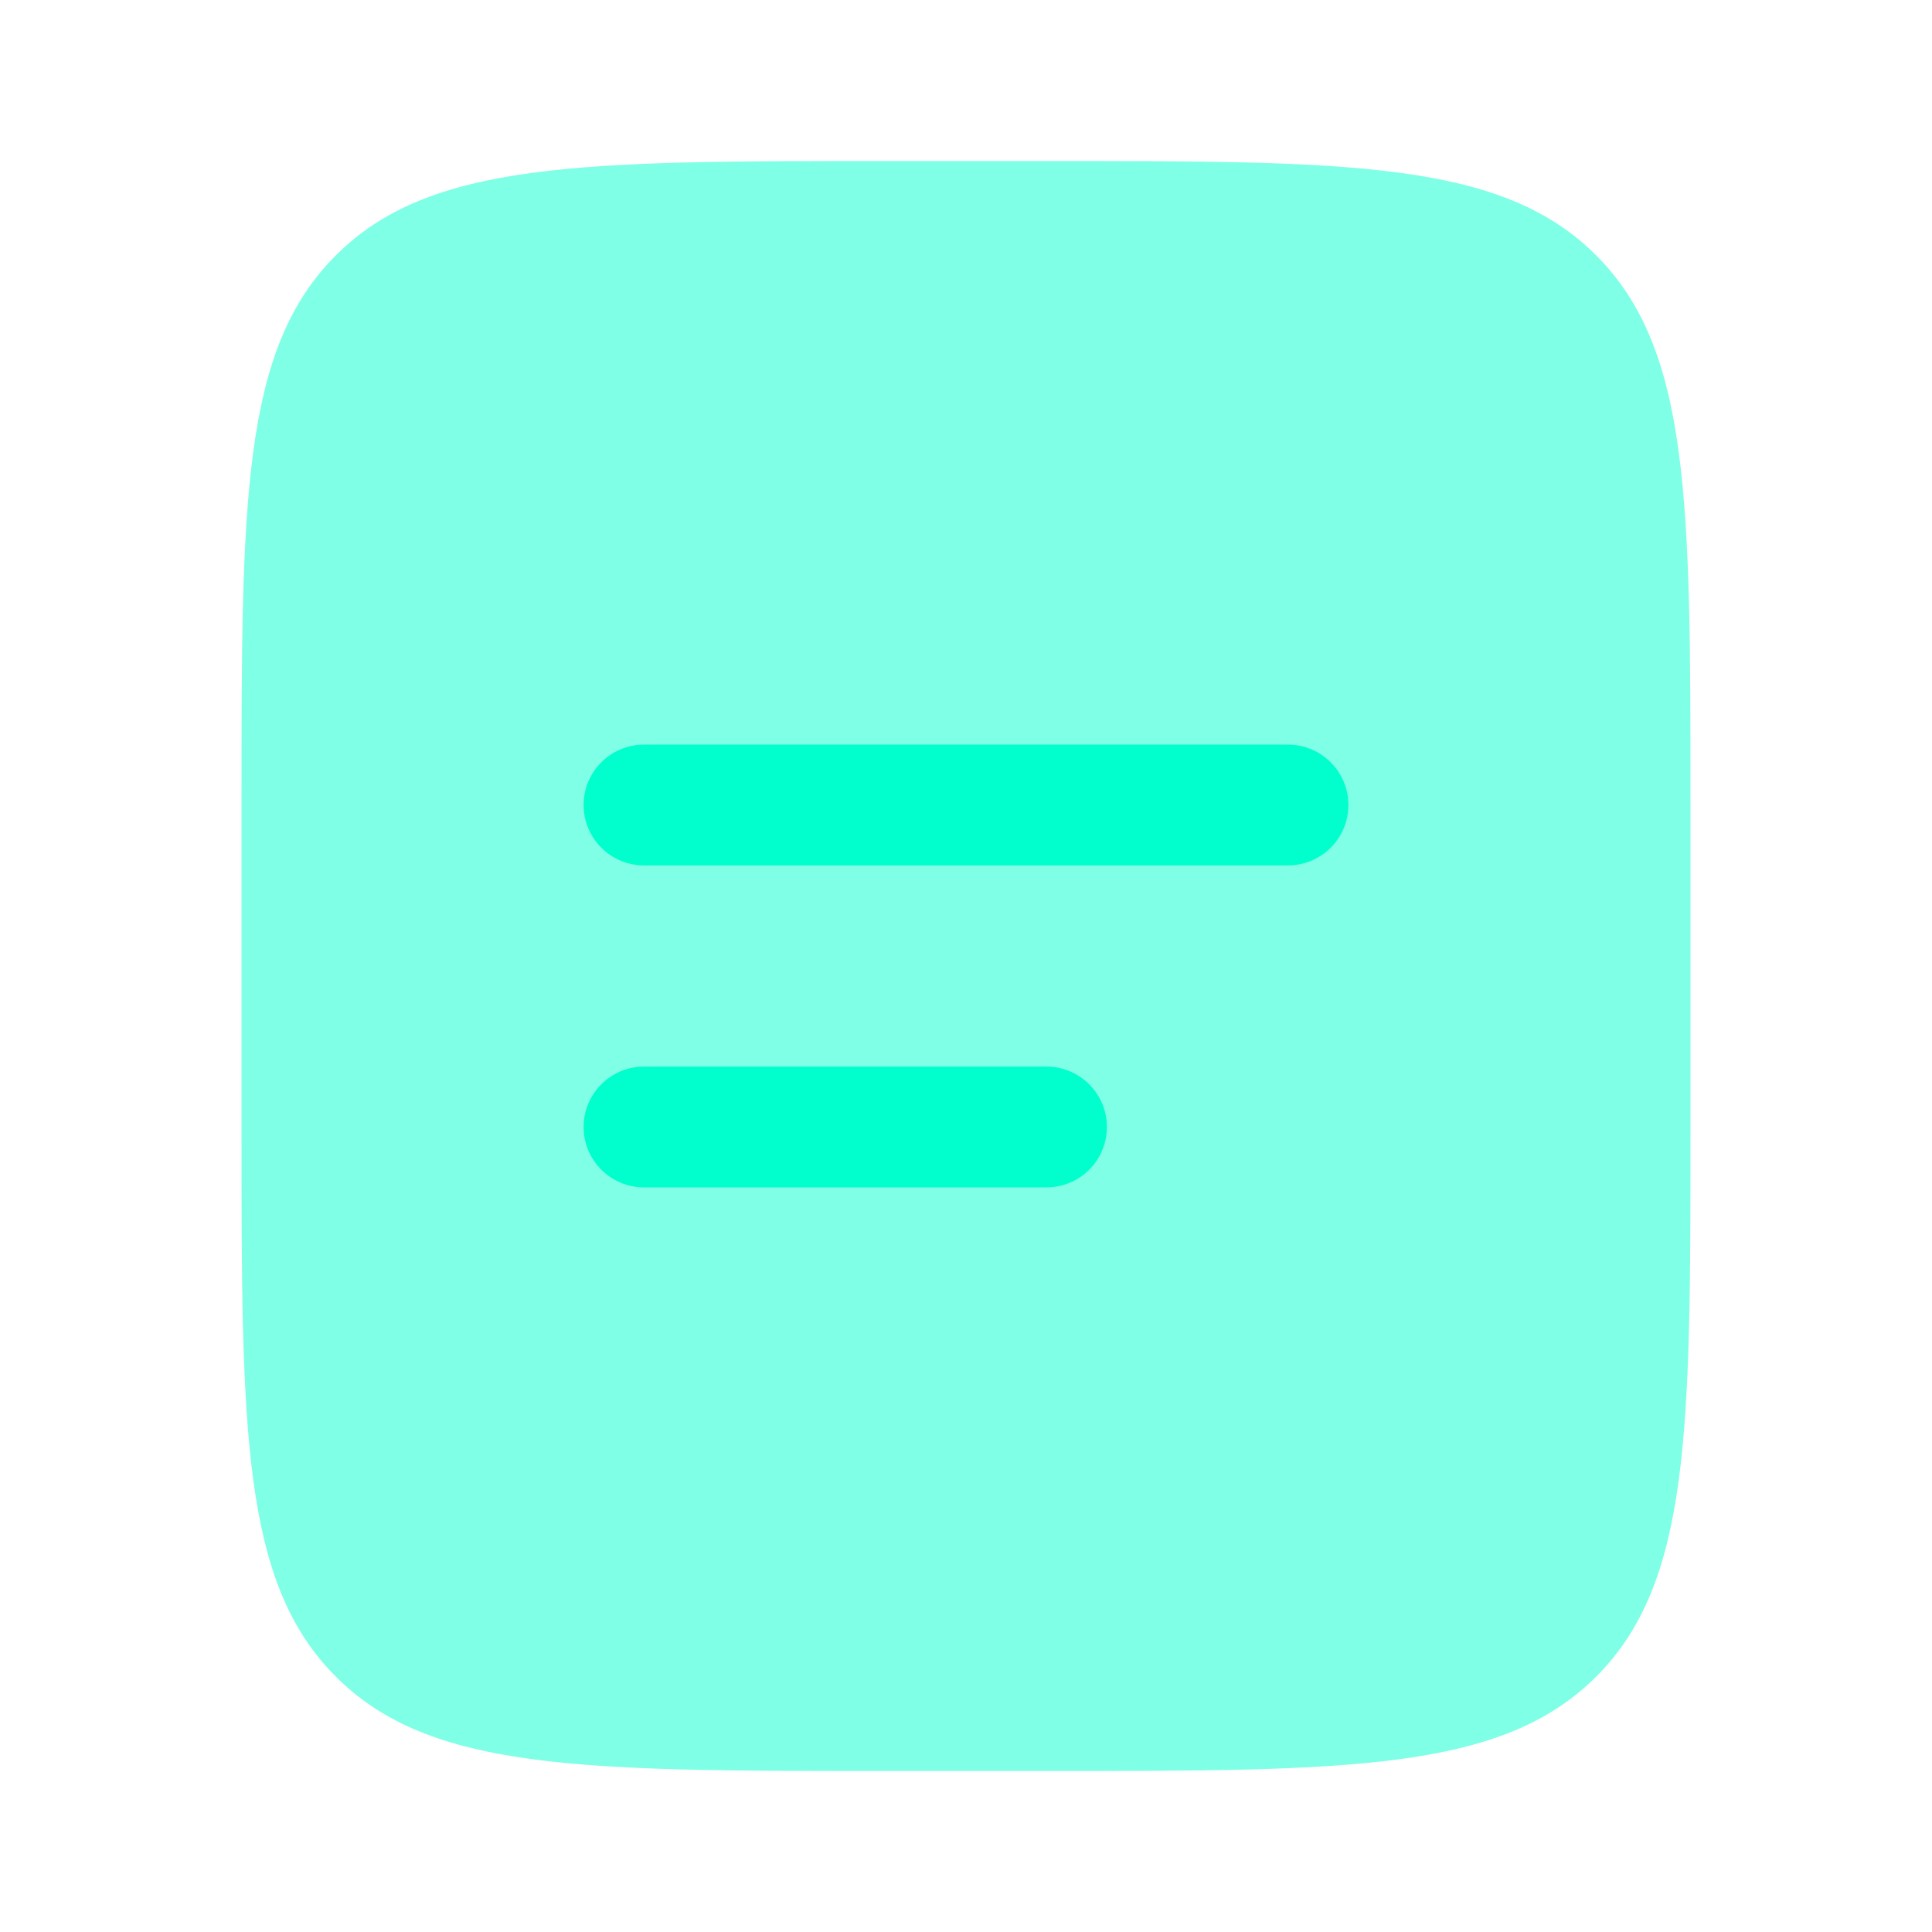
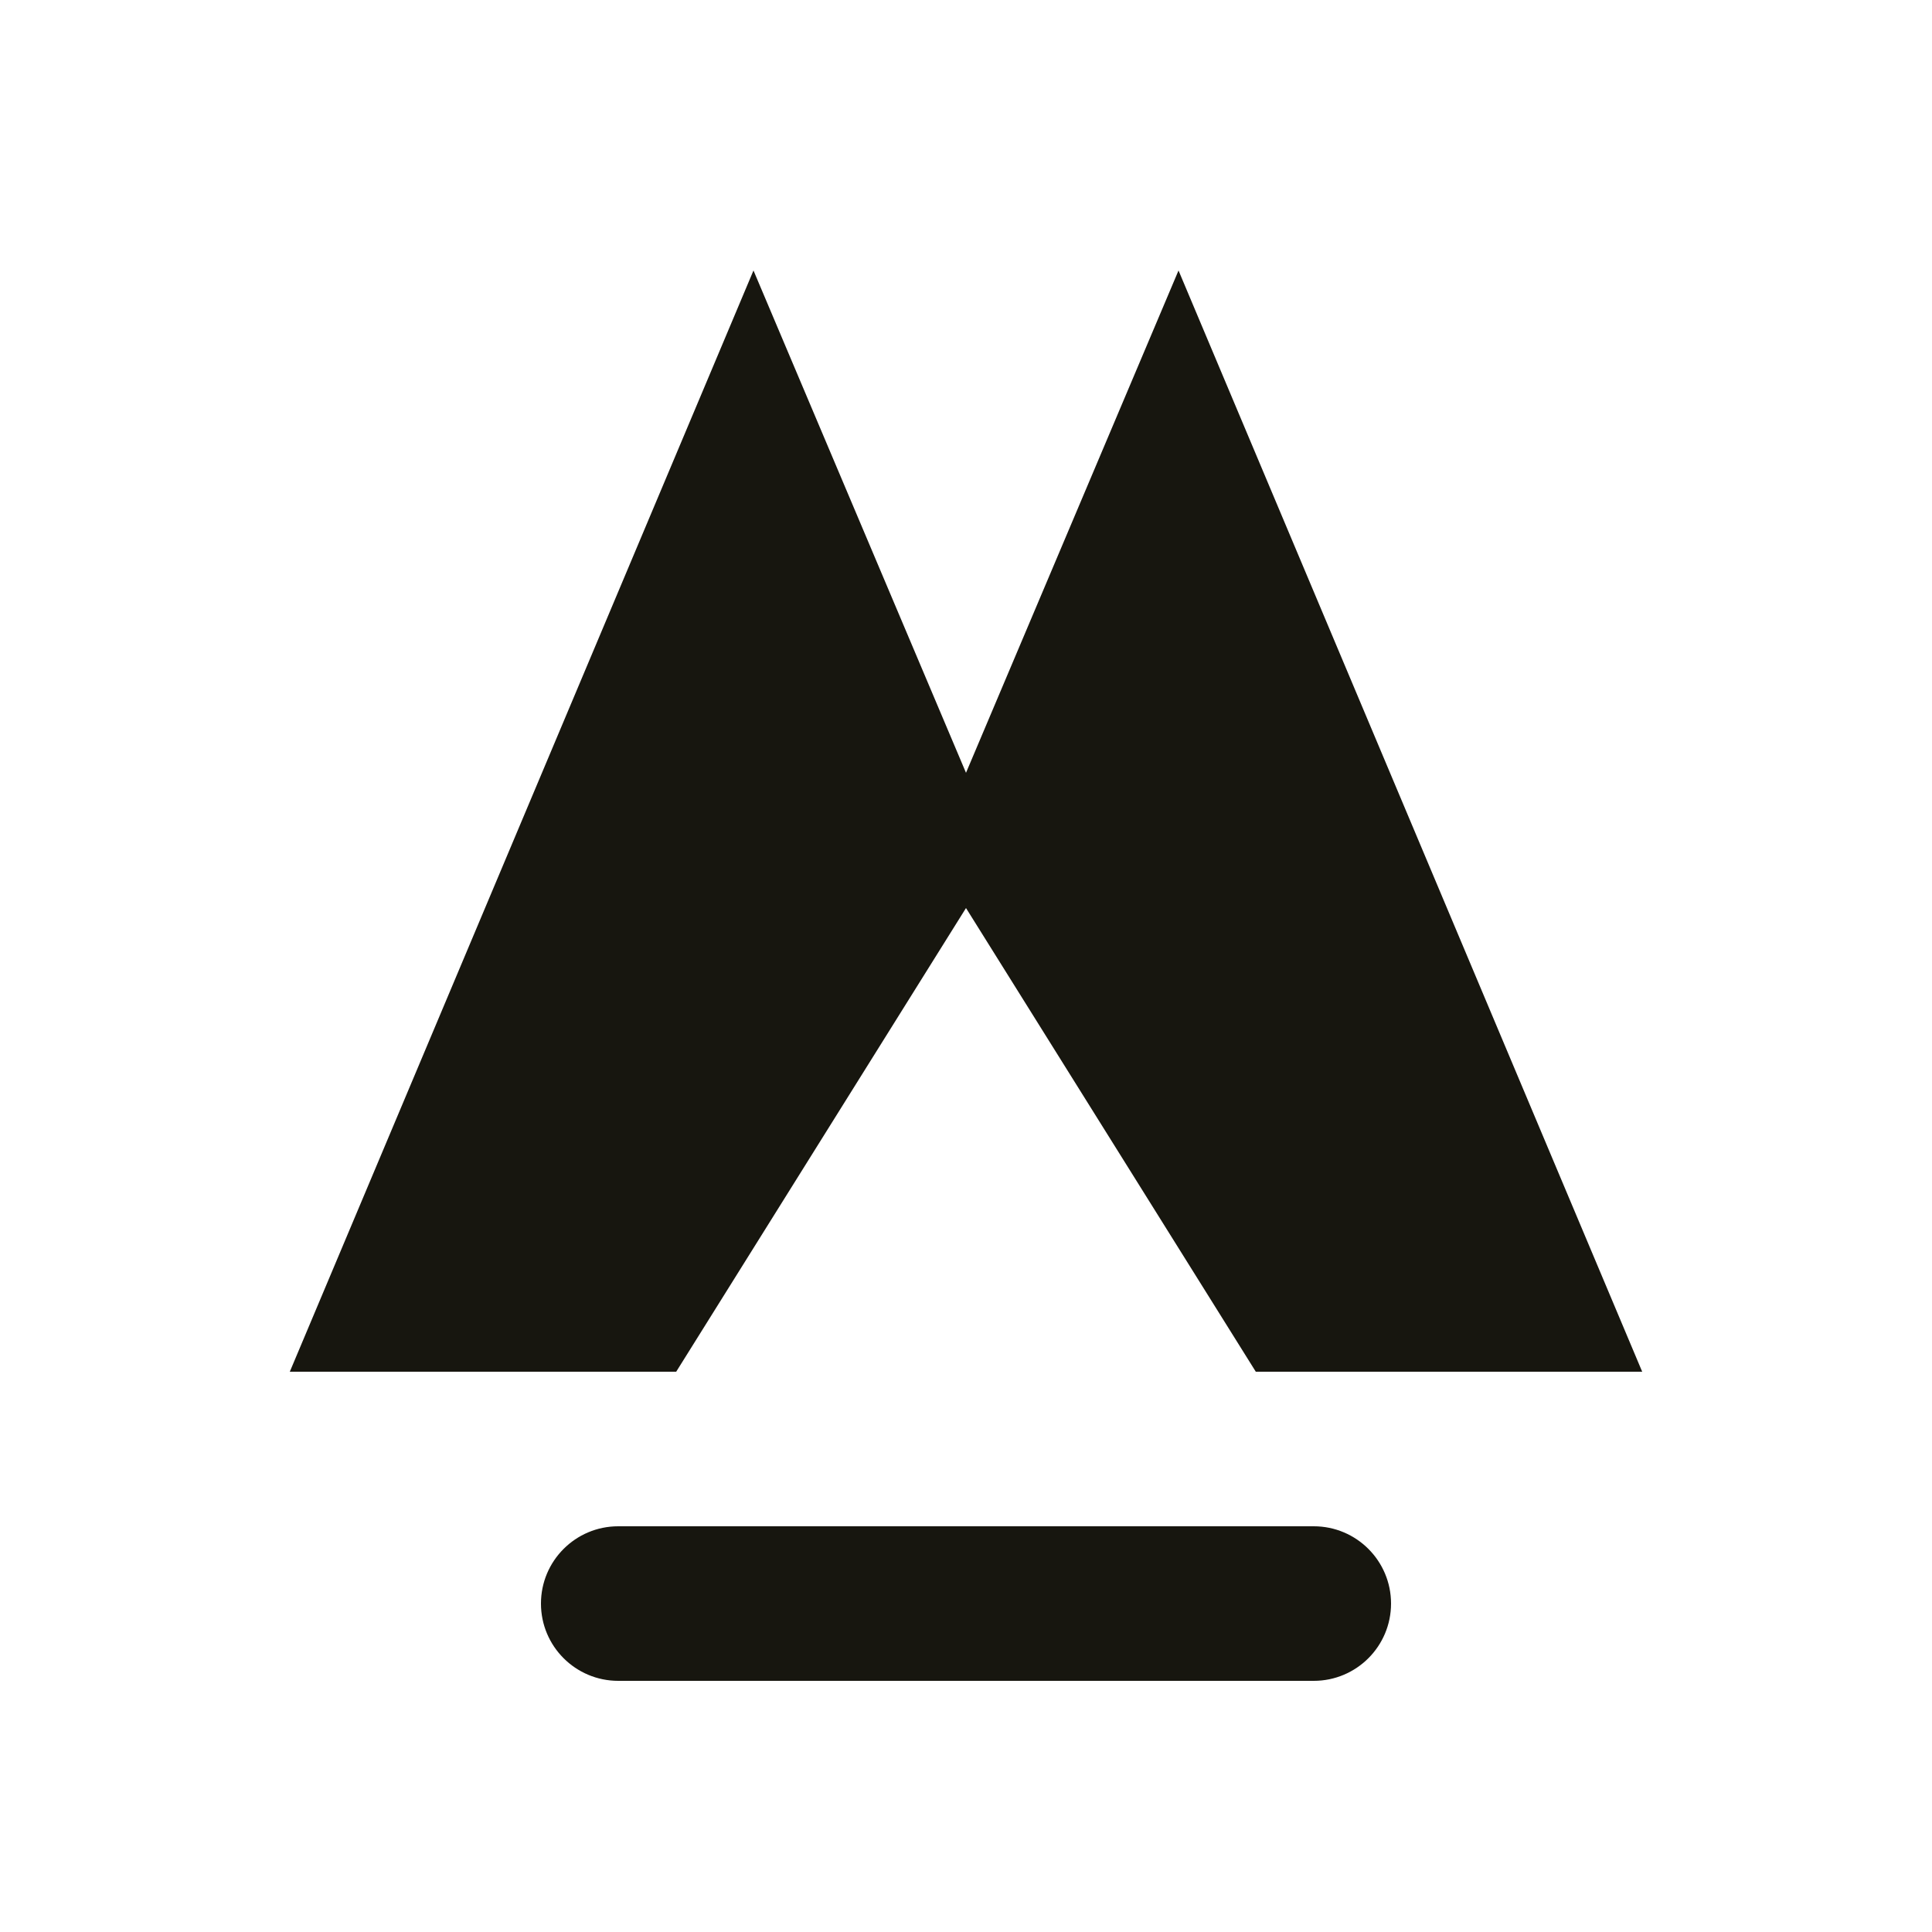
- <svg xmlns="http://www.w3.org/2000/svg" width="64" height="64" viewBox="0 0 24 24">
-   <path fill="#00ffcc" d="M3 10c0-3.771 0-5.657 1.172-6.828S7.229 2 11 2h2c3.771 0 5.657 0 6.828 1.172S21 6.229 21 10v4c0 3.771 0 5.657-1.172 6.828S16.771 22 13 22h-2c-3.771 0-5.657 0-6.828-1.172S3 17.771 3 14z" opacity=".5" />
-   <path fill="#00ffcc" fill-rule="evenodd" d="M7.25 10A.75.75 0 0 1 8 9.25h8a.75.75 0 0 1 0 1.5H8a.75.75 0 0 1-.75-.75m0 4a.75.75 0 0 1 .75-.75h5a.75.75 0 0 1 0 1.5H8a.75.75 0 0 1-.75-.75" clip-rule="evenodd" />
+ <svg xmlns="http://www.w3.org/2000/svg" viewBox="0 0 100 100" width="512" height="512">
+   <style>path,rect{fill:#17160F}@media(prefers-color-scheme:dark){path,rect{fill:#F4F2EC}}</style>
+   <path d="M39 14 L50 40 L61 14 L85 71 L65 71 L50 47 L35 71 L15 71 Z" />
+   <rect x="28" y="79" width="44" height="8" rx="4" />
</svg>
